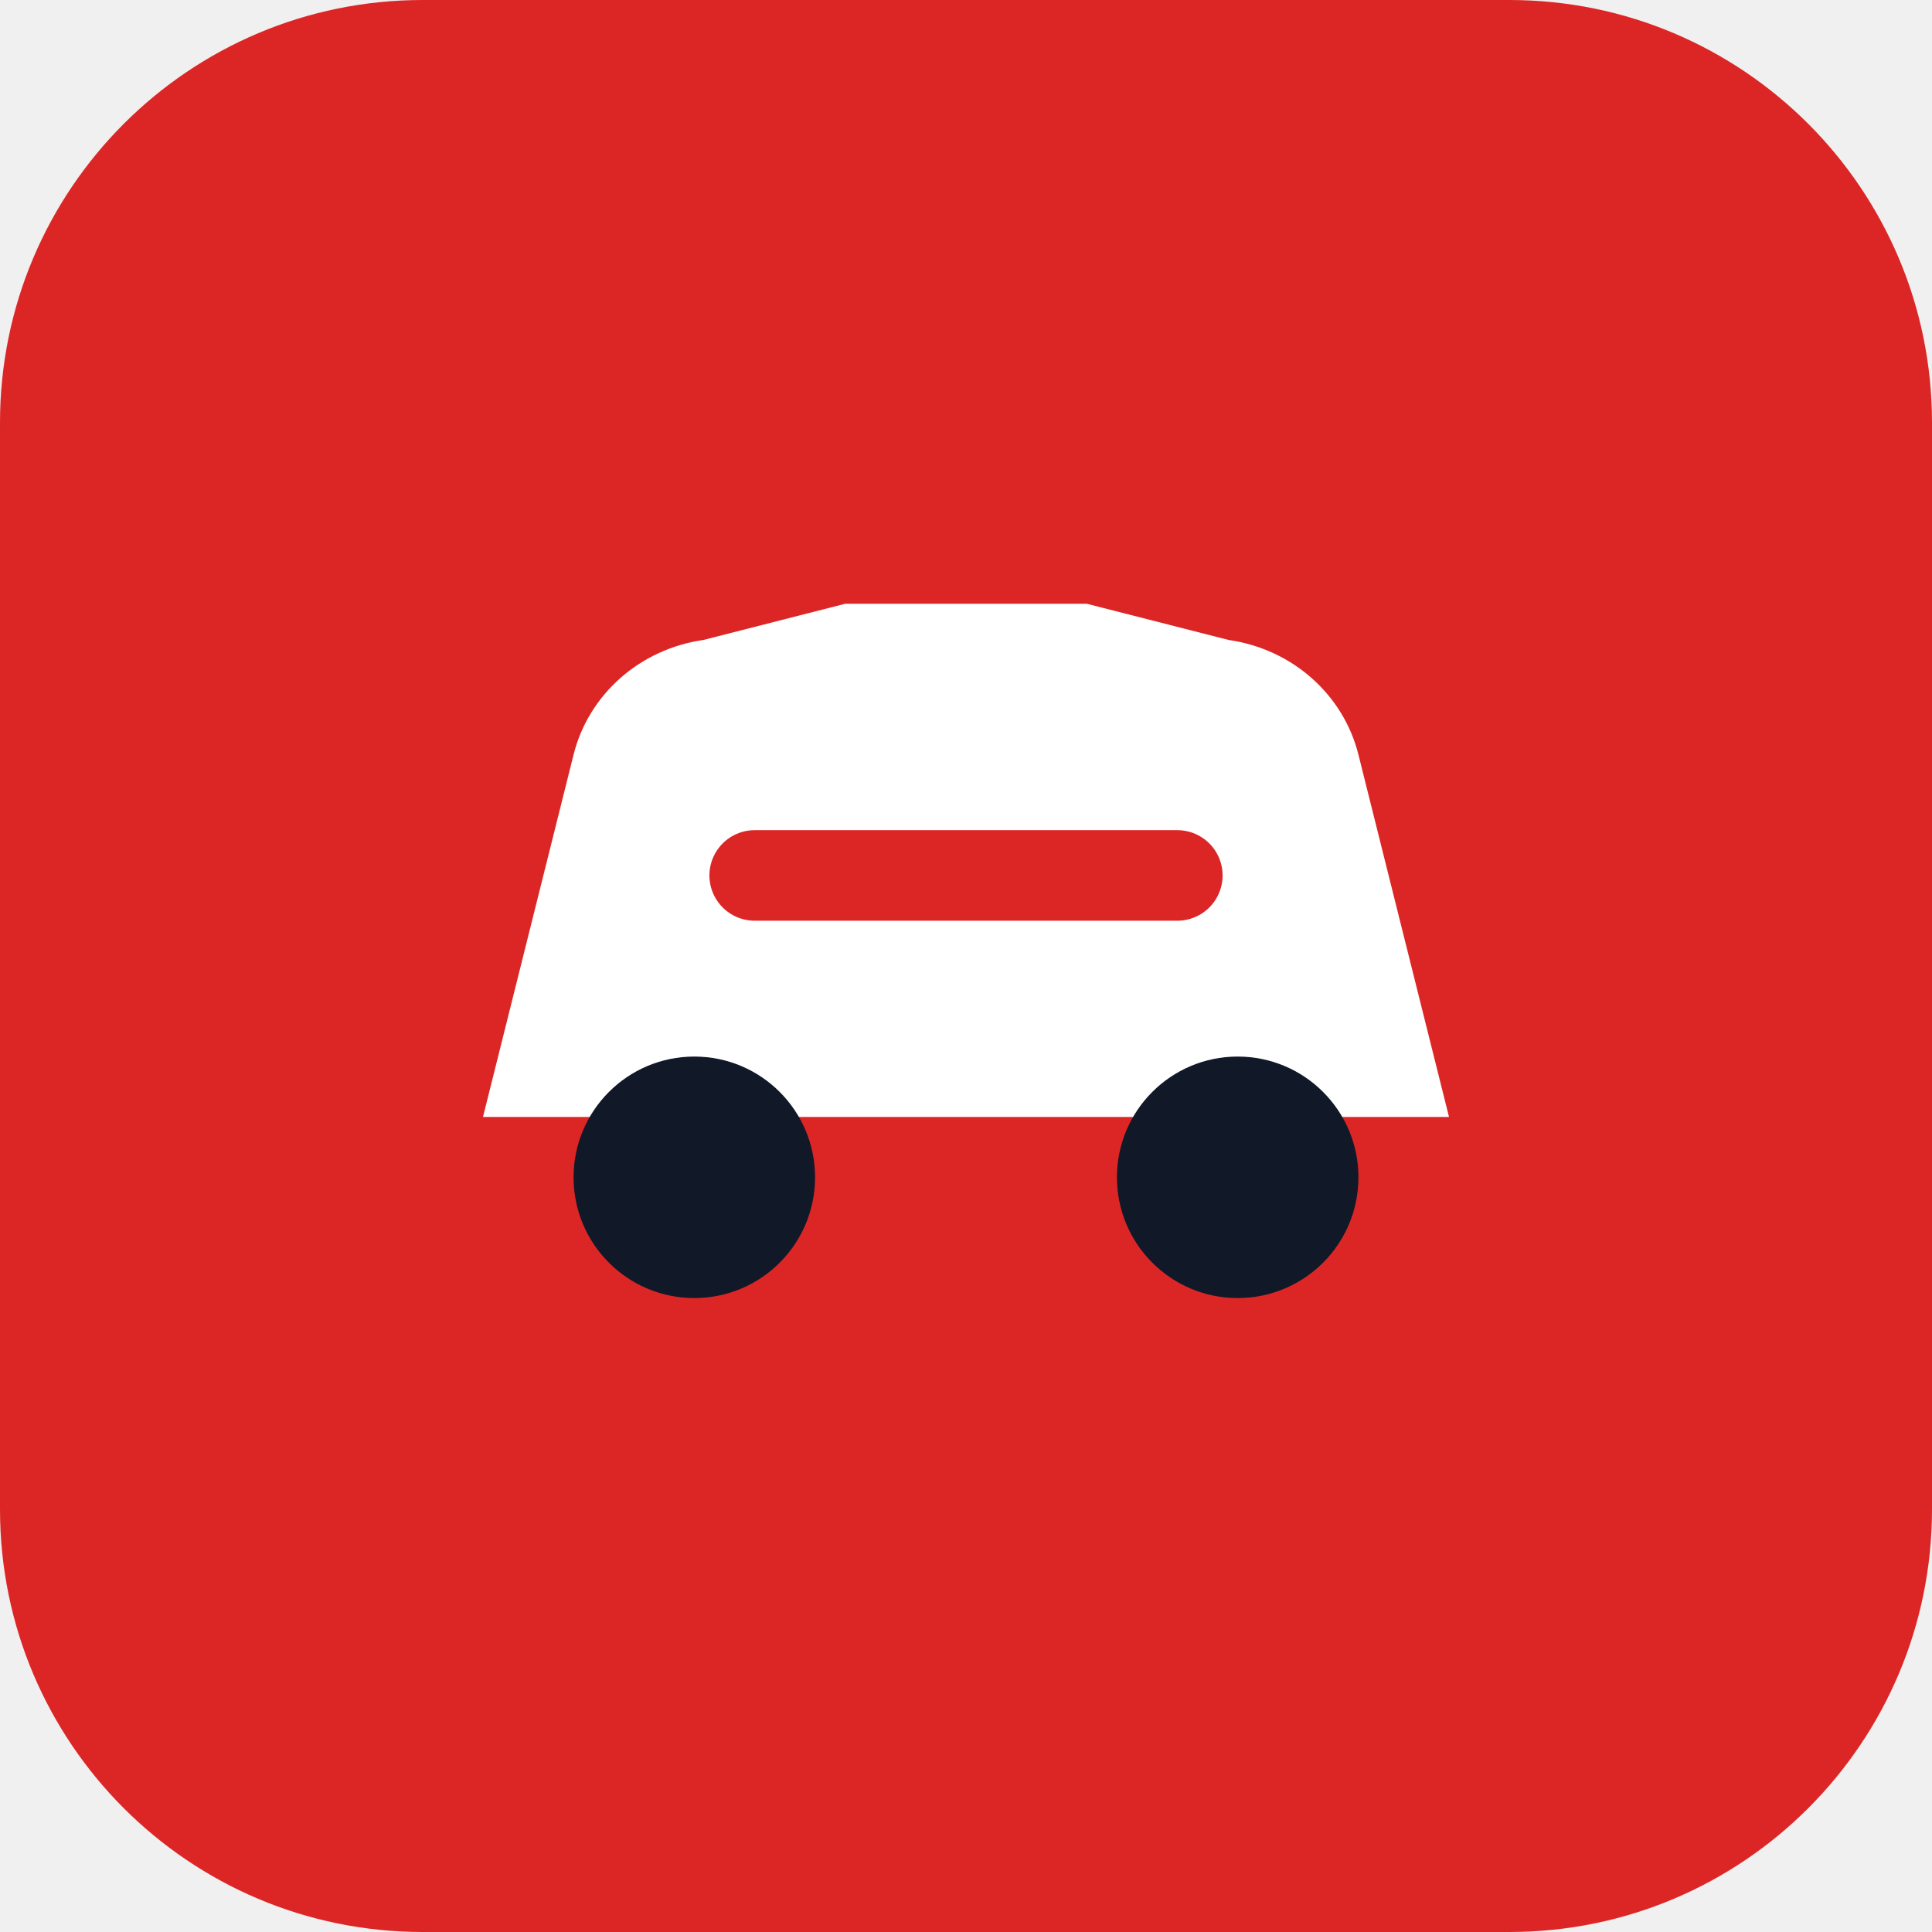
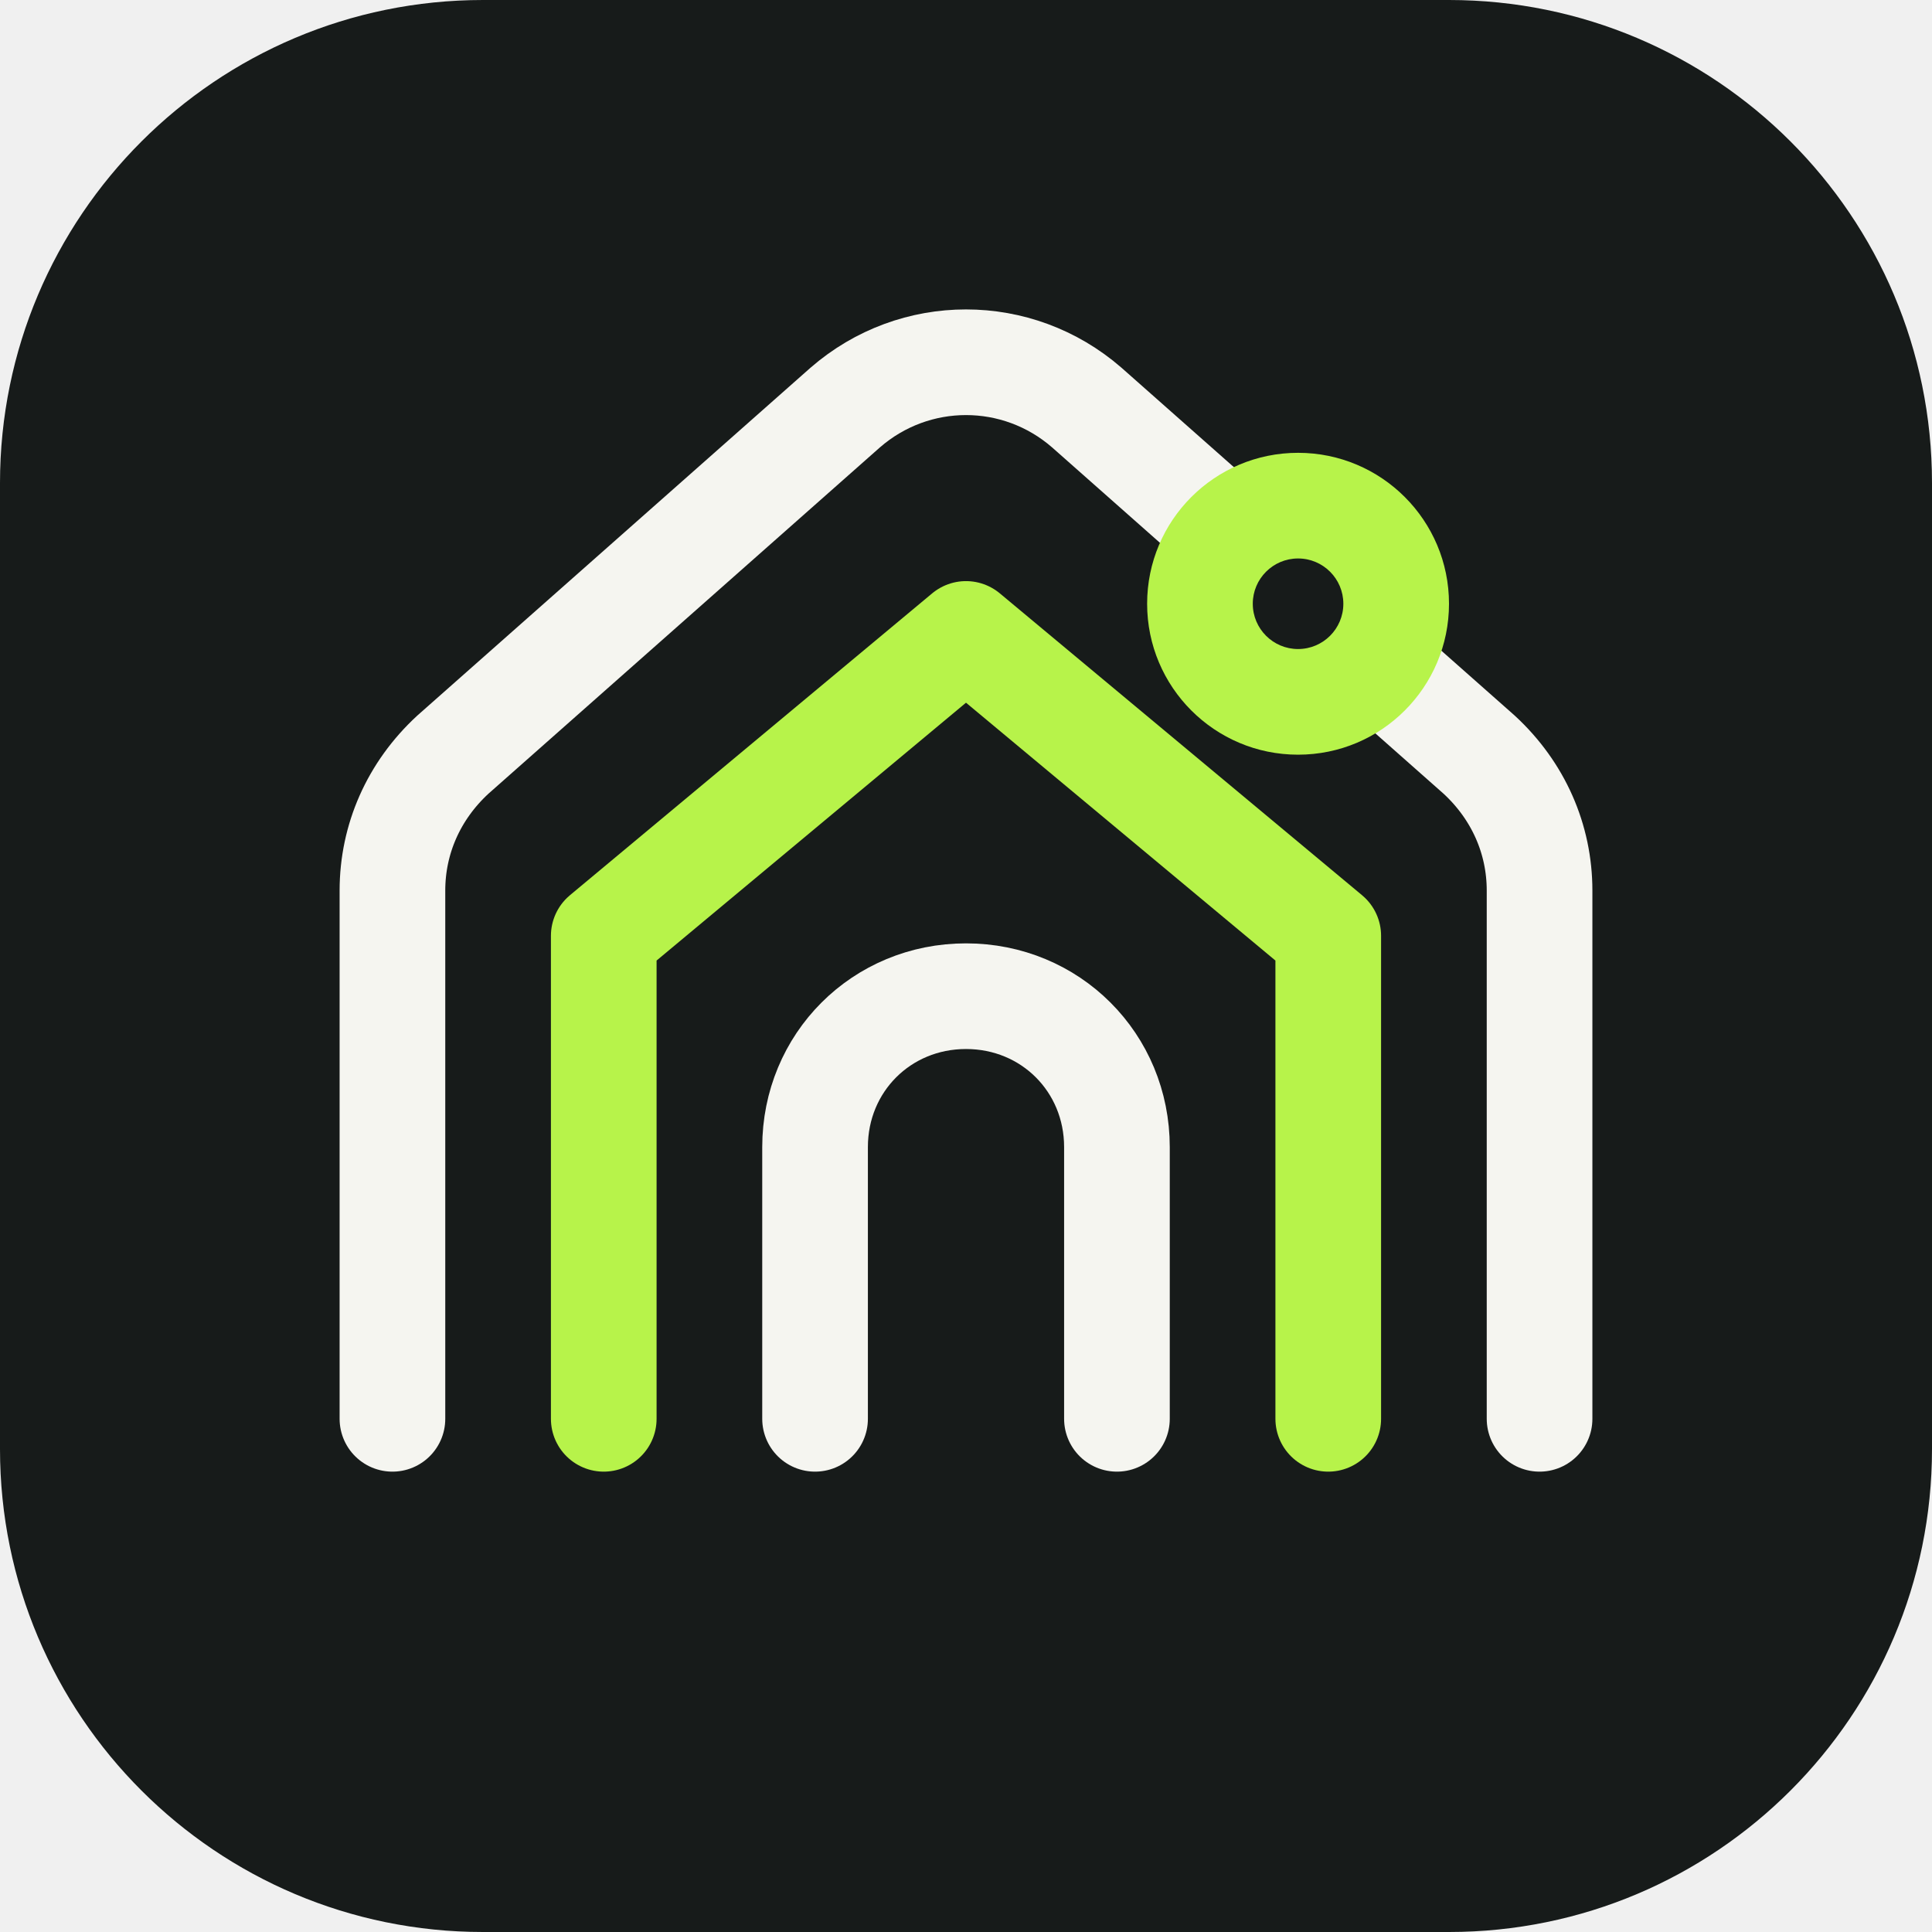
- <svg xmlns="http://www.w3.org/2000/svg" viewBox="0 0 64 64">
-   <rect width="64" height="64" rx="14" fill="#dc2626" />
-   <path d="M16 37h32l-3-12c-.5-2-2.2-3.5-4.3-3.8L36 20H28l-4.7 1.2c-2.1.3-3.8 1.8-4.3 3.8l-3 12Z" fill="#fff" />
-   <circle cx="23" cy="39" r="4" fill="#111827" />
-   <circle cx="41" cy="39" r="4" fill="#111827" />
-   <path d="M25 29h14" stroke="#dc2626" stroke-width="3" stroke-linecap="round" />
+ <svg xmlns="http://www.w3.org/2000/svg" viewBox="0 0 64 64" fill="none">
+   <rect width="64" height="64" rx="16" fill="#171B1A" />
+   <path d="M13 47V29.5C13 27.8 13.7 26.2 15 25L28 13.5C30.3 11.5 33.7 11.5 36 13.5L49 25C50.3 26.2 51 27.8 51 29.5V47" stroke="#F5F5F0" stroke-width="3.5" stroke-linecap="round" stroke-linejoin="round" />
+   <path d="M20 47V31L32 21L44 31V47" stroke="#B7F34A" stroke-width="3.5" stroke-linecap="round" stroke-linejoin="round" />
+   <path d="M27 47V38C27 35.2 29.2 33 32 33C34.8 33 37 35.2 37 38V47" stroke="#F5F5F0" stroke-width="3.5" stroke-linecap="round" />
+   <circle cx="43" cy="20" r="5" fill="#B7F34A" />
+   <circle cx="43" cy="20" r="1.5" fill="#171B1A" />
</svg>
